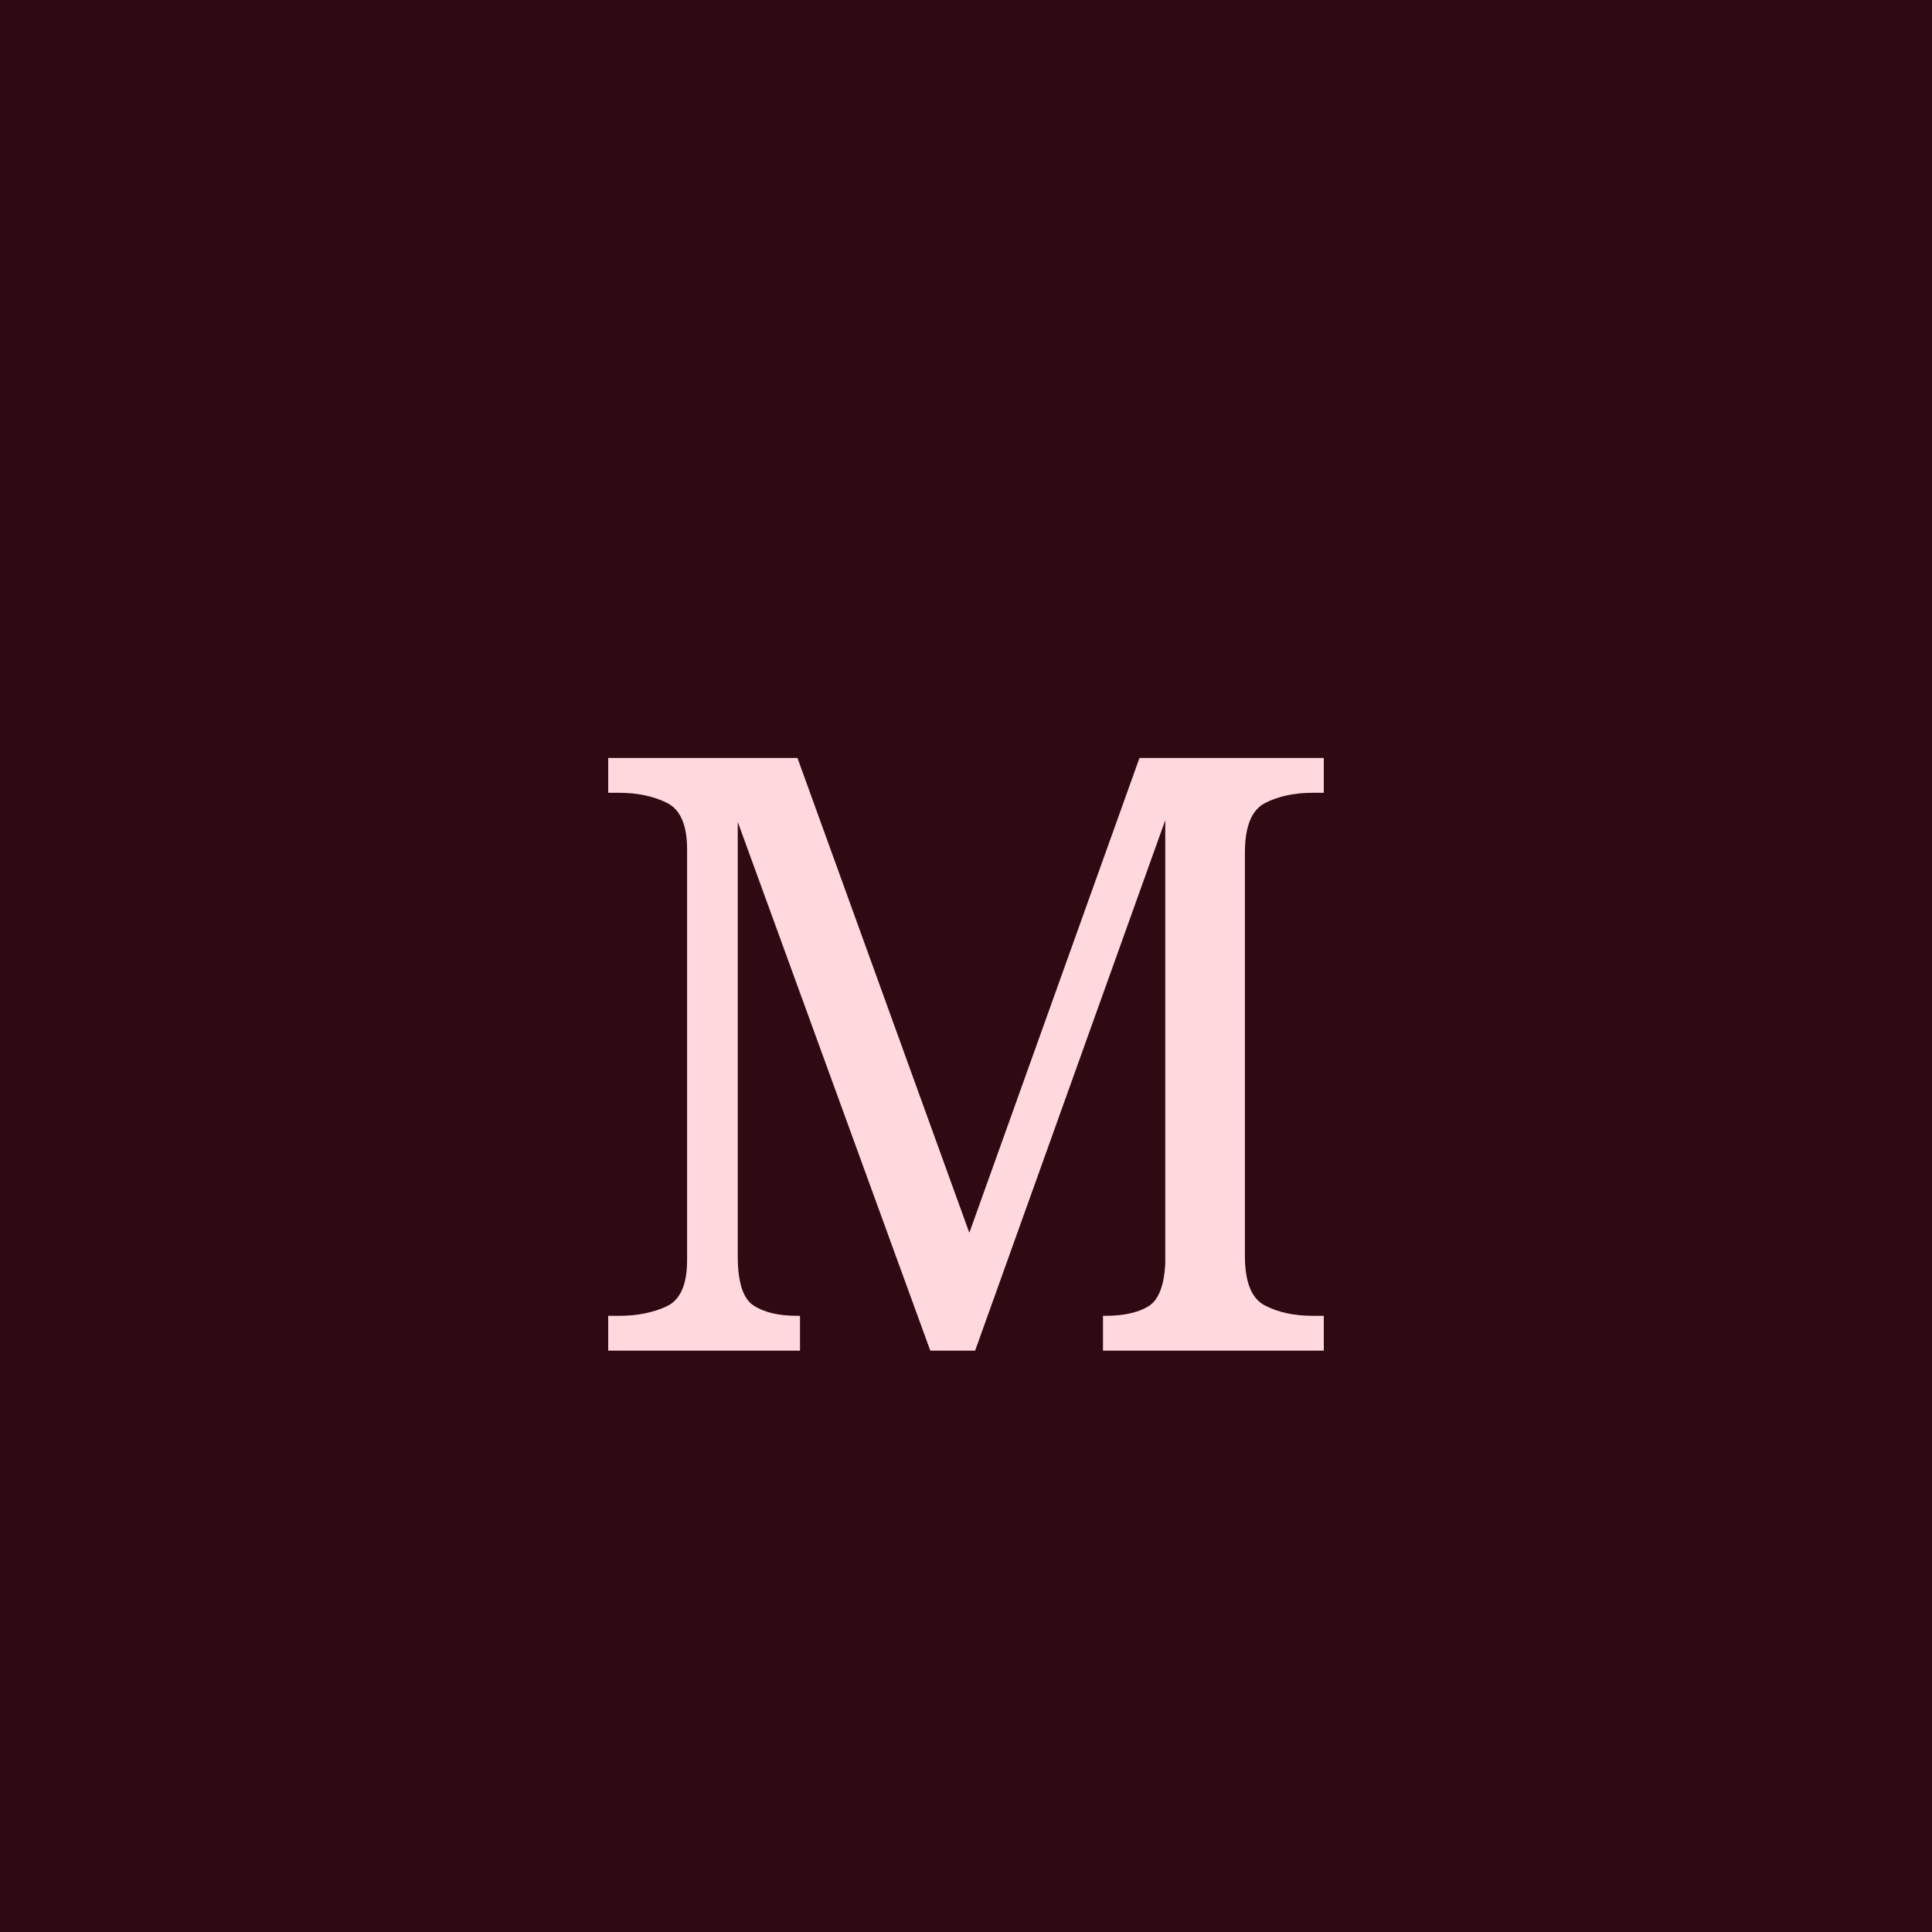
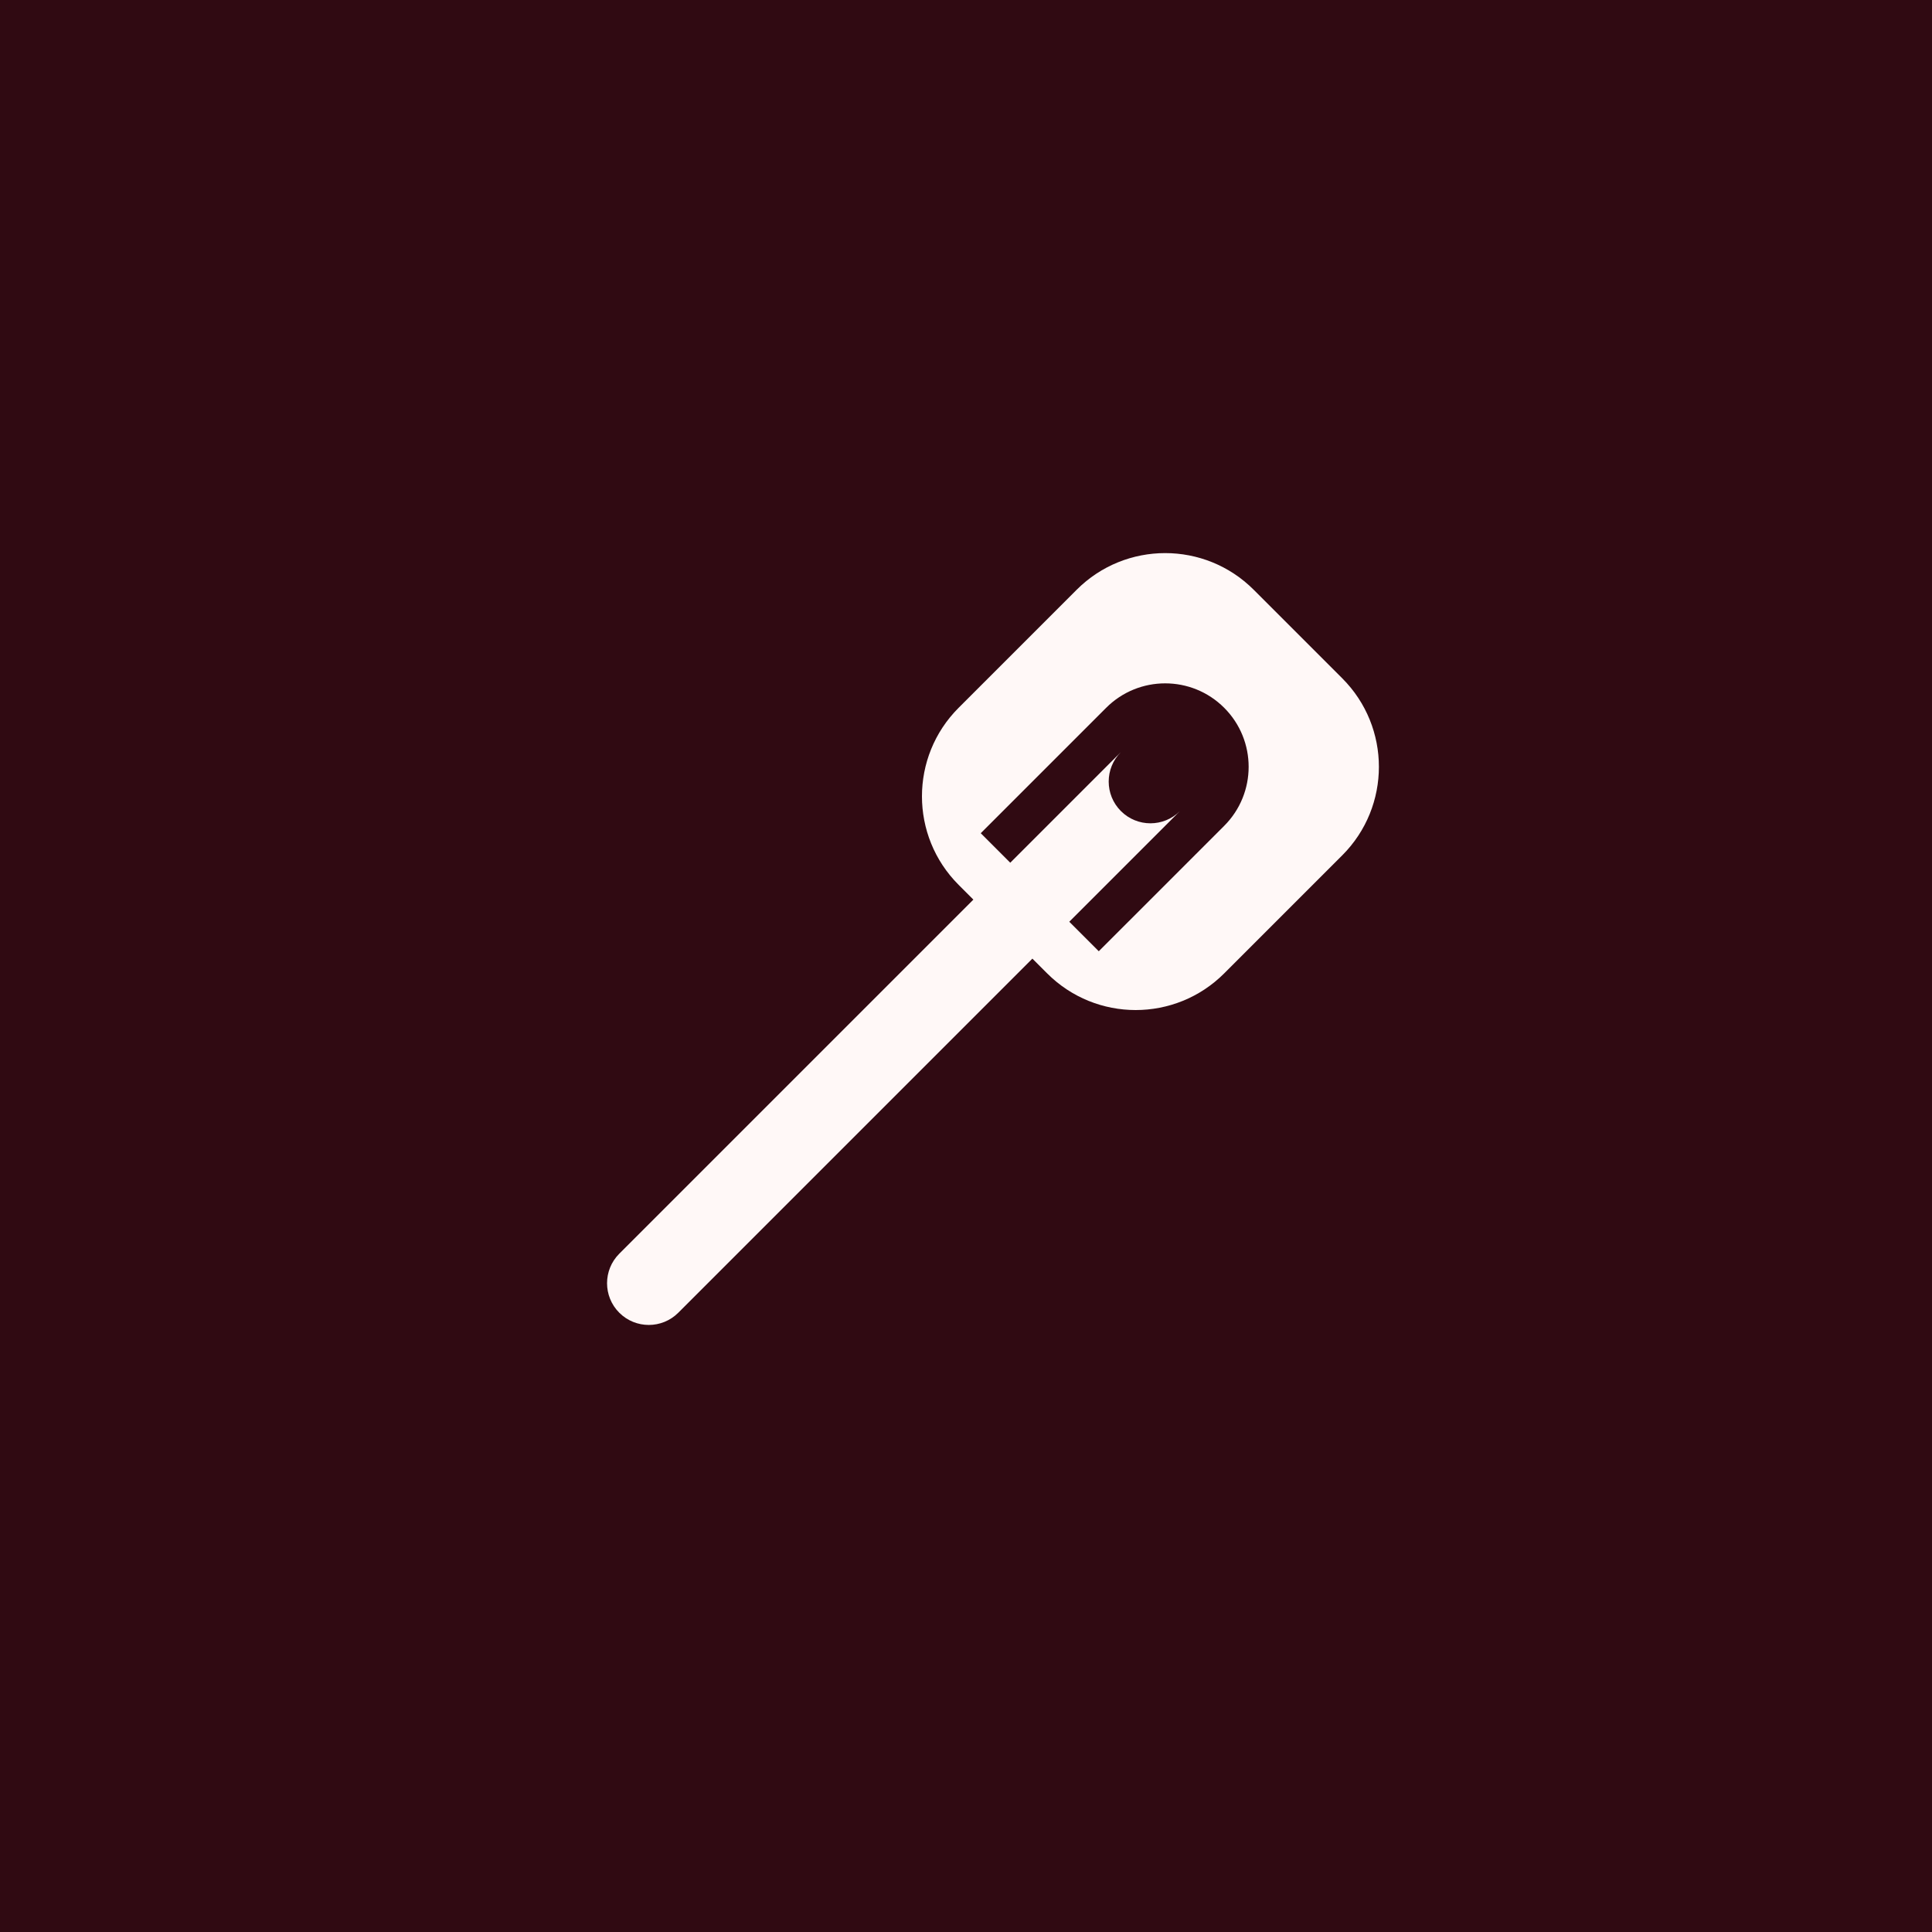
<svg xmlns="http://www.w3.org/2000/svg" viewBox="0 0 512 512">
  <rect width="512" height="512" fill="#300a12" />
-   <text x="50%" y="55%" dominant-baseline="middle" text-anchor="middle" font-family="Georgia,serif" font-size="220" fill="#ffd9dd">M</text>
+   <svg x="117.76" y="117.76" width="276.48" height="276.48" viewBox="0 0 100 100">
+     <g transform="rotate(45 50 50)">
+       <path fill="#fff8f7" fill-rule="evenodd" clip-rule="evenodd" d="M44 5 H56 A12 12 0 0 1 68 17 V33 A12 12 0 0 1 56 45 H54 V93            A4 4 0 0 1 46 93 V45 H44 A12 12 0 0 1 32 33 V17 A12 12 0 0 1 44 5 Z            M42 40 V23 A8 8 0 0 1 58 23 V40 H54 V25 A4 4 0 0 1 46 25 V40 H42 Z" />
+     </g>
+   </svg>
</svg>
